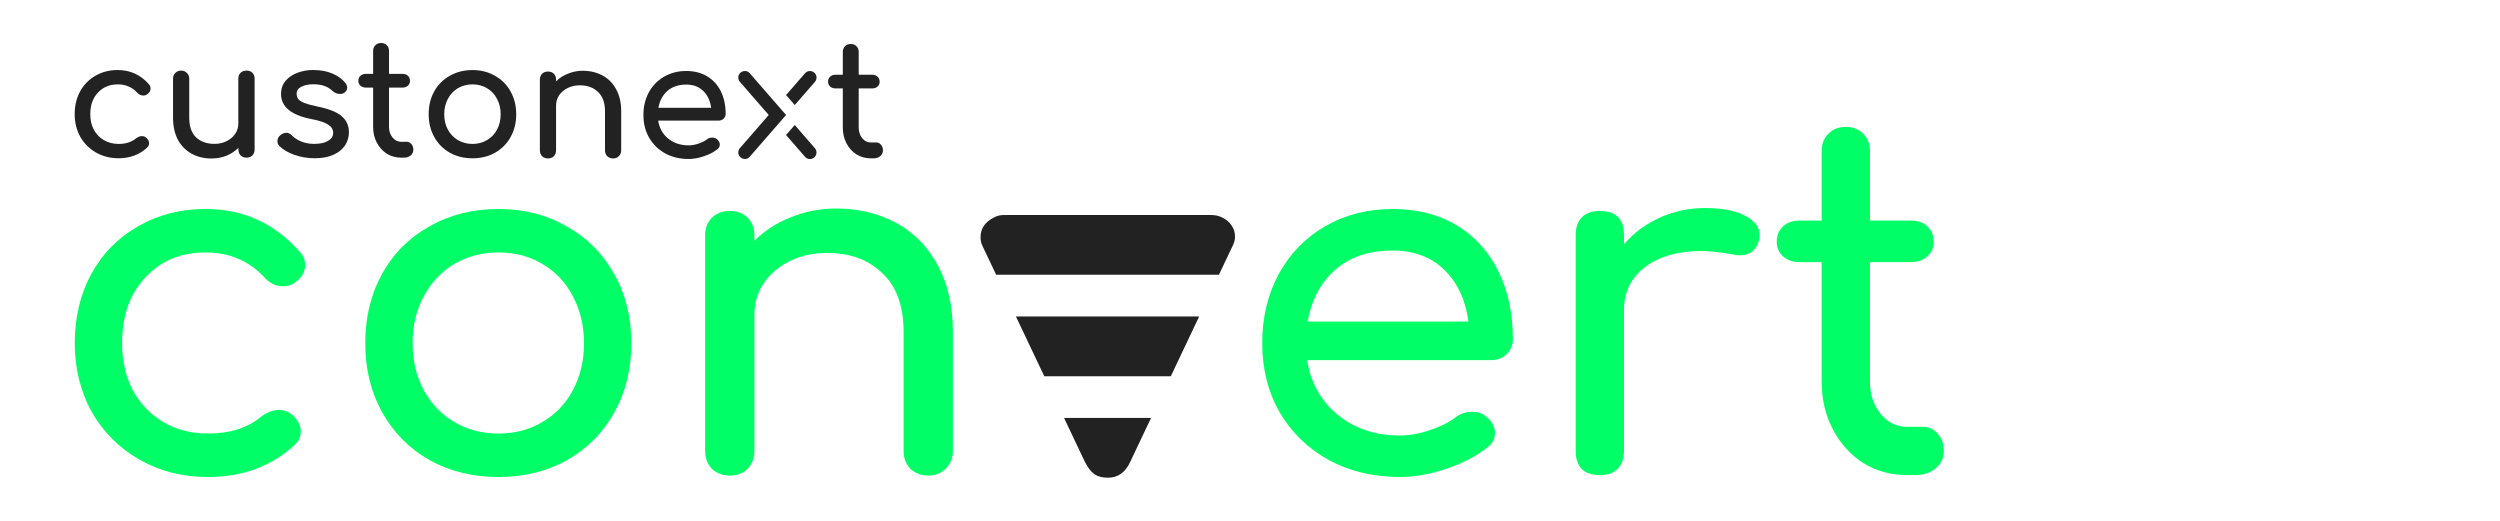
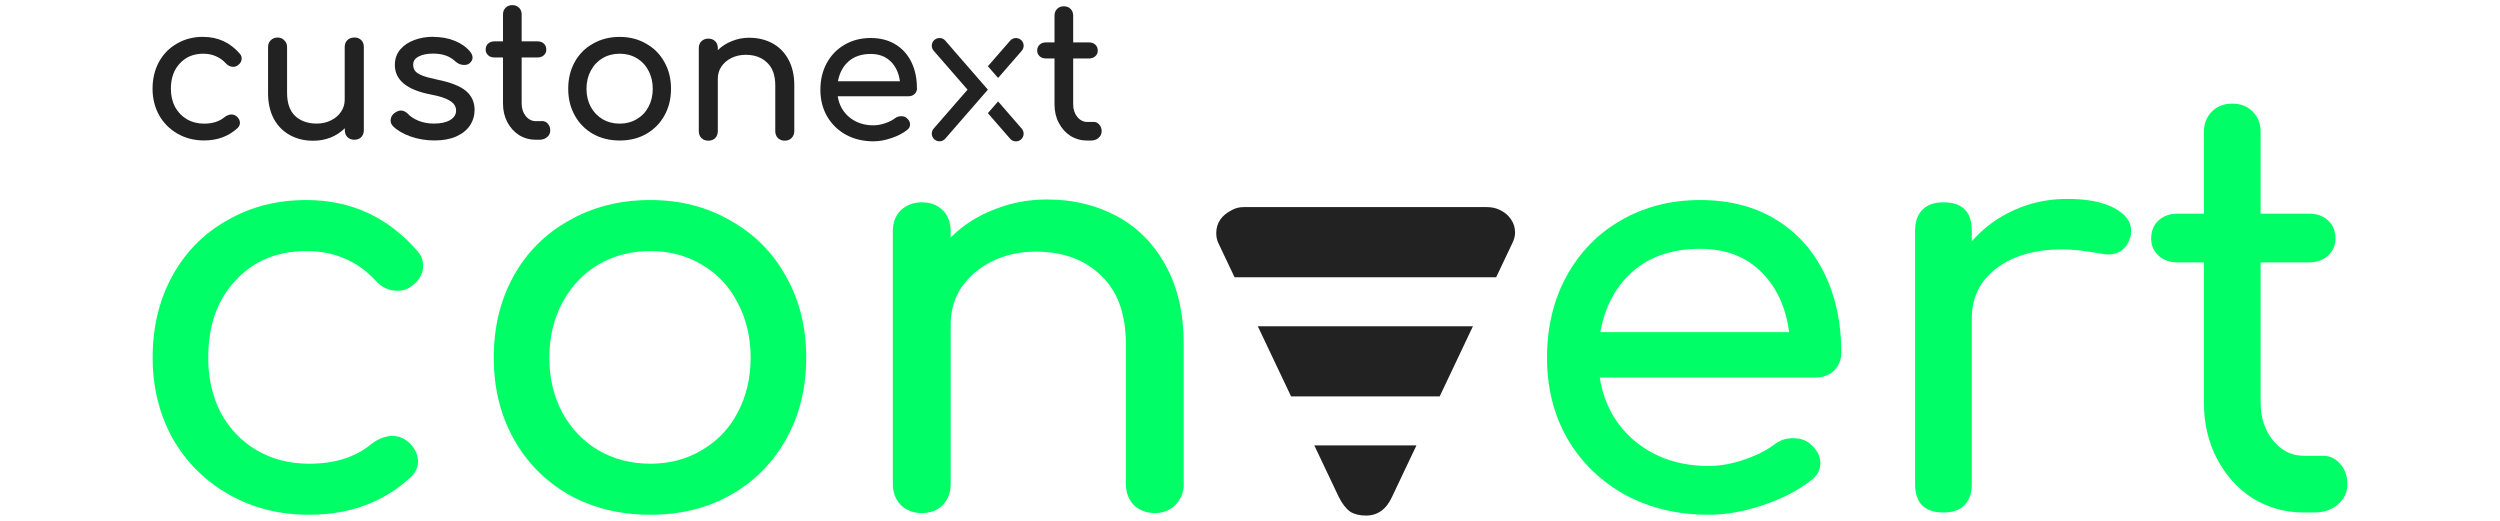
<svg xmlns="http://www.w3.org/2000/svg" width="2458px" height="512px" viewBox="0 0 2458 512" version="1.1" id="svg12">
  <defs id="defs16" />
-   <g id="g886" transform="translate(-88,-13.27838)">
+   <g id="g886" transform="matrix(1.174219,0,0,1.174219,-39.55066,-60.19165)">
    <g style="fill:#222222;fill-opacity:1" id="g1300" transform="matrix(48.54864,0,0,48.54864,345.8602,996.2304)">
      <path id="rect209-7-4" d="m 9.782,-18.808 c -0.034,-0.002 -0.069,0.008 -0.096,0.032 -0.056,0.048 -0.061,0.132 -0.013,0.187 l 0.584,0.671 -0.584,0.671 c -0.048,0.056 -0.043,0.139 0.013,0.187 0.056,0.048 0.139,0.043 0.187,-0.013 l 0.148,-0.17 c 0.001,-0.002 0.002,-0.003 0.003,-0.004 l 0.584,-0.671 -0.584,-0.671 c -10e-4,-0.001 -0.002,-0.003 -0.003,-0.004 l -0.148,-0.171 c -0.024,-0.028 -0.057,-0.043 -0.091,-0.045 z" style="font-style:normal;font-weight:normal;font-size:40px;line-height:1.25;font-family:sans-serif;letter-spacing:0px;word-spacing:0px;fill:#222222;fill-opacity:1;stroke:none;stroke-width:0.087" />
      <path id="rect209-7-5-2" d="m 11.083,-18.808 c -0.034,0.002 -0.067,0.018 -0.091,0.045 l -0.384,0.441 0.176,0.202 1.58e-4,3.56e-4 0.408,-0.469 c 0.048,-0.056 0.043,-0.139 -0.013,-0.187 -0.028,-0.024 -0.062,-0.035 -0.096,-0.032 z m -0.299,1.093 -3.54e-4,3.54e-4 -0.176,0.202 0.384,0.441 c 0.048,0.056 0.132,0.061 0.187,0.013 0.056,-0.048 0.061,-0.132 0.013,-0.187 z" style="font-style:normal;font-weight:normal;font-size:40px;line-height:1.25;font-family:sans-serif;letter-spacing:0px;word-spacing:0px;fill:#222222;fill-opacity:1;stroke:none;stroke-width:0.087" />
      <path id="path1223" style="font-style:normal;font-variant:normal;font-weight:bold;font-stretch:normal;font-size:medium;line-height:1.25;font-family:Comfortaa;-inkscape-font-specification:'Comfortaa Bold';letter-spacing:0px;word-spacing:0px;fill:#222222;fill-opacity:1;stroke:none;stroke-width:0.08" d="m 6.495,-18.813 q 0.221,0 0.398,0.096 0.177,0.096 0.276,0.282 0.1,0.183 0.1,0.443 v 0.79 q 0,0.071 -0.048,0.119 -0.045,0.045 -0.116,0.045 -0.071,0 -0.119,-0.045 -0.045,-0.048 -0.045,-0.119 v -0.79 q 0,-0.26 -0.141,-0.392 -0.138,-0.135 -0.369,-0.135 -0.135,0 -0.247,0.055 -0.109,0.055 -0.173,0.148 -0.061,0.093 -0.061,0.209 v 0.905 q 0,0.071 -0.045,0.119 -0.045,0.045 -0.119,0.045 -0.071,0 -0.119,-0.045 -0.045,-0.048 -0.045,-0.119 v -1.432 q 0,-0.074 0.045,-0.119 0.048,-0.045 0.119,-0.045 0.074,0 0.119,0.045 0.045,0.045 0.045,0.119 v 0.035 q 0.103,-0.103 0.244,-0.157 0.141,-0.058 0.302,-0.058 z" />
      <path id="path1225" style="font-style:normal;font-variant:normal;font-weight:bold;font-stretch:normal;font-size:medium;line-height:1.25;font-family:Comfortaa;-inkscape-font-specification:'Comfortaa Bold';letter-spacing:0px;word-spacing:0px;fill:#222222;fill-opacity:1;stroke:none;stroke-width:0.08" d="m 9.386,-17.946 q 0,0.061 -0.042,0.103 -0.042,0.039 -0.106,0.039 H 8.018 q 0.035,0.225 0.202,0.363 0.17,0.138 0.414,0.138 0.096,0 0.199,-0.035 0.106,-0.035 0.173,-0.087 0.045,-0.035 0.106,-0.035 0.061,0 0.096,0.032 0.058,0.048 0.058,0.109 0,0.058 -0.051,0.096 -0.109,0.087 -0.273,0.141 -0.161,0.055 -0.308,0.055 -0.263,0 -0.472,-0.112 -0.209,-0.116 -0.327,-0.318 -0.116,-0.202 -0.116,-0.459 0,-0.257 0.109,-0.459 0.112,-0.205 0.308,-0.318 0.199,-0.116 0.449,-0.116 0.247,0 0.427,0.109 0.18,0.109 0.276,0.305 0.096,0.196 0.096,0.449 z M 8.587,-18.534 q -0.234,0 -0.382,0.128 -0.144,0.128 -0.183,0.343 h 1.069 q -0.029,-0.215 -0.161,-0.343 -0.132,-0.128 -0.343,-0.128 z" />
      <path id="path1227" style="font-style:normal;font-variant:normal;font-weight:bold;font-stretch:normal;font-size:medium;line-height:1.25;font-family:Comfortaa;-inkscape-font-specification:'Comfortaa Bold';letter-spacing:0px;word-spacing:0px;fill:#222222;fill-opacity:1;stroke:none;stroke-width:0.08" d="m 12.432,-17.362 q 0.058,0 0.096,0.045 0.042,0.045 0.042,0.116 0,0.071 -0.055,0.116 -0.051,0.045 -0.135,0.045 h -0.058 q -0.157,0 -0.289,-0.08 -0.128,-0.083 -0.202,-0.225 -0.074,-0.141 -0.074,-0.318 v -0.793 h -0.148 q -0.067,0 -0.109,-0.039 -0.042,-0.039 -0.042,-0.096 0,-0.064 0.042,-0.103 0.042,-0.039 0.109,-0.039 h 0.148 v -0.462 q 0,-0.071 0.045,-0.116 0.045,-0.045 0.116,-0.045 0.071,0 0.116,0.045 0.045,0.045 0.045,0.116 v 0.462 h 0.273 q 0.067,0 0.109,0.039 0.042,0.039 0.042,0.103 0,0.058 -0.042,0.096 -0.042,0.039 -0.109,0.039 h -0.273 v 0.793 q 0,0.128 0.071,0.215 0.071,0.087 0.173,0.087 z" />
      <path d="m -2.925,-18.828 q 0.38,0 0.631,0.29 0.032,0.035 0.032,0.084 0,0.071 -0.071,0.119 -0.032,0.023 -0.074,0.023 -0.074,0 -0.126,-0.058 -0.08,-0.087 -0.177,-0.126 -0.093,-0.042 -0.216,-0.042 -0.248,0 -0.402,0.167 -0.155,0.164 -0.155,0.438 0,0.174 0.071,0.312 0.074,0.135 0.203,0.212 0.132,0.077 0.299,0.077 0.219,0 0.354,-0.113 0.061,-0.045 0.119,-0.045 0.045,0 0.084,0.029 0.061,0.051 0.061,0.116 0,0.048 -0.039,0.087 -0.232,0.216 -0.579,0.216 -0.254,0 -0.457,-0.116 -0.203,-0.116 -0.319,-0.319 -0.113,-0.206 -0.113,-0.457 0,-0.258 0.109,-0.46 0.113,-0.206 0.312,-0.319 0.2,-0.116 0.451,-0.116 z" style="font-style:normal;font-variant:normal;font-weight:bold;font-stretch:normal;font-size:medium;line-height:1.25;font-family:Comfortaa;-inkscape-font-specification:'Comfortaa Bold';letter-spacing:0px;word-spacing:0px;fill:#222222;fill-opacity:1;stroke:none;stroke-width:0.08" id="path887" />
      <path d="m -0.319,-18.818 q 0.074,0 0.119,0.045 0.045,0.045 0.045,0.119 v 1.436 q 0,0.071 -0.045,0.119 -0.045,0.045 -0.119,0.045 -0.071,0 -0.119,-0.045 -0.045,-0.048 -0.045,-0.119 v -0.035 q -0.103,0.103 -0.245,0.161 -0.142,0.055 -0.303,0.055 -0.222,0 -0.399,-0.097 -0.177,-0.097 -0.277,-0.28 -0.1,-0.187 -0.1,-0.447 v -0.792 q 0,-0.071 0.045,-0.116 0.048,-0.048 0.119,-0.048 0.071,0 0.116,0.048 0.048,0.045 0.048,0.116 v 0.792 q 0,0.261 0.138,0.396 0.142,0.132 0.373,0.132 0.135,0 0.245,-0.055 0.113,-0.055 0.174,-0.148 0.064,-0.093 0.064,-0.209 v -0.908 q 0,-0.074 0.045,-0.119 0.048,-0.045 0.119,-0.045 z" style="font-style:normal;font-variant:normal;font-weight:bold;font-stretch:normal;font-size:medium;line-height:1.25;font-family:Comfortaa;-inkscape-font-specification:'Comfortaa Bold';letter-spacing:0px;word-spacing:0px;fill:#222222;fill-opacity:1;stroke:none;stroke-width:0.08" id="path889" />
      <path d="m 1.041,-18.828 q 0.209,0 0.373,0.068 0.167,0.068 0.264,0.187 0.042,0.051 0.042,0.103 0,0.055 -0.055,0.1 -0.035,0.026 -0.09,0.026 -0.084,0 -0.151,-0.061 -0.08,-0.074 -0.171,-0.103 -0.09,-0.032 -0.219,-0.032 -0.148,0 -0.245,0.051 -0.093,0.048 -0.093,0.138 0,0.064 0.032,0.109 0.032,0.042 0.122,0.08 0.09,0.035 0.261,0.071 0.351,0.071 0.496,0.196 0.148,0.126 0.148,0.325 0,0.148 -0.08,0.27 -0.08,0.119 -0.238,0.19 -0.155,0.068 -0.373,0.068 -0.219,0 -0.412,-0.068 -0.193,-0.068 -0.303,-0.177 -0.042,-0.042 -0.042,-0.1 0,-0.077 0.064,-0.126 0.061,-0.045 0.113,-0.045 0.064,0 0.122,0.058 0.061,0.068 0.183,0.119 0.122,0.048 0.261,0.048 0.183,0 0.283,-0.061 0.103,-0.061 0.103,-0.164 0,-0.1 -0.1,-0.164 -0.1,-0.068 -0.338,-0.113 -0.618,-0.119 -0.618,-0.509 0,-0.158 0.093,-0.267 0.093,-0.109 0.245,-0.164 0.151,-0.055 0.322,-0.055 z" style="font-style:normal;font-variant:normal;font-weight:bold;font-stretch:normal;font-size:medium;line-height:1.25;font-family:Comfortaa;-inkscape-font-specification:'Comfortaa Bold';letter-spacing:0px;word-spacing:0px;fill:#222222;fill-opacity:1;stroke:none;stroke-width:0.08" id="path891" />
      <path d="m 2.921,-17.376 q 0.058,0 0.097,0.045 0.042,0.045 0.042,0.116 0,0.071 -0.055,0.116 -0.052,0.045 -0.135,0.045 h -0.058 q -0.158,0 -0.29,-0.08 -0.129,-0.084 -0.203,-0.225 -0.074,-0.142 -0.074,-0.319 v -0.795 h -0.148 q -0.068,0 -0.109,-0.039 -0.042,-0.039 -0.042,-0.097 0,-0.064 0.042,-0.103 0.042,-0.039 0.109,-0.039 h 0.148 v -0.464 q 0,-0.071 0.045,-0.116 0.045,-0.045 0.116,-0.045 0.071,0 0.116,0.045 0.045,0.045 0.045,0.116 v 0.464 h 0.274 q 0.068,0 0.109,0.039 0.042,0.039 0.042,0.103 0,0.058 -0.042,0.097 -0.042,0.039 -0.109,0.039 H 2.567 v 0.795 q 0,0.129 0.071,0.216 0.071,0.087 0.174,0.087 z" style="font-style:normal;font-variant:normal;font-weight:bold;font-stretch:normal;font-size:medium;line-height:1.25;font-family:Comfortaa;-inkscape-font-specification:'Comfortaa Bold';letter-spacing:0px;word-spacing:0px;fill:#222222;fill-opacity:1;stroke:none;stroke-width:0.08" id="path893" />
      <path d="m 4.258,-18.828 q 0.254,0 0.454,0.116 0.203,0.113 0.315,0.315 0.116,0.203 0.116,0.464 0,0.258 -0.113,0.46 -0.113,0.203 -0.315,0.319 -0.2,0.113 -0.457,0.113 -0.258,0 -0.46,-0.113 -0.203,-0.116 -0.315,-0.319 -0.113,-0.203 -0.113,-0.46 0,-0.261 0.113,-0.464 0.113,-0.203 0.315,-0.315 0.203,-0.116 0.46,-0.116 z m 0,0.29 q -0.164,0 -0.296,0.077 -0.129,0.077 -0.203,0.216 -0.074,0.138 -0.074,0.312 0,0.174 0.074,0.312 0.074,0.135 0.203,0.212 0.132,0.077 0.296,0.077 0.164,0 0.293,-0.077 0.132,-0.077 0.203,-0.212 0.074,-0.138 0.074,-0.312 0,-0.174 -0.074,-0.312 -0.071,-0.138 -0.203,-0.216 -0.129,-0.077 -0.293,-0.077 z" style="font-style:normal;font-variant:normal;font-weight:bold;font-stretch:normal;font-size:medium;line-height:1.25;font-family:Comfortaa;-inkscape-font-specification:'Comfortaa Bold';letter-spacing:0px;word-spacing:0px;fill:#222222;fill-opacity:1;stroke:none;stroke-width:0.08" id="path895" />
    </g>
    <path d="m 290.164,218.758 q 56.026,0 93.061,42.733 4.749,5.223 4.749,12.345 0,10.446 -10.446,17.568 -4.749,3.324 -10.921,3.324 -10.92,0 -18.517,-8.546 -11.87,-12.82 -26.114,-18.517 -13.77,-6.172 -31.812,-6.172 -36.56,0 -59.351,24.69 -22.791,24.215 -22.791,64.574 0,25.64 10.445,46.056 10.921,19.942 29.913,31.337 19.467,11.395 44.157,11.395 32.287,0 52.228,-16.618 9.021,-6.647 17.568,-6.647 6.647,0 12.345,4.273 9.021,7.597 9.021,17.093 0,7.122 -5.697,12.82 -34.187,31.812 -85.465,31.812 -37.51,0 -67.423,-17.093 -29.913,-17.093 -47.005,-47.006 -16.618,-30.387 -16.618,-67.422 0,-37.985 16.143,-67.897 16.618,-30.387 46.056,-47.006 29.438,-17.093 66.473,-17.093 z" style="font-style:normal;font-variant:normal;font-weight:bold;font-stretch:normal;font-size:medium;line-height:1.25;font-family:Comfortaa;-inkscape-font-specification:'Comfortaa Bold';letter-spacing:0px;word-spacing:0px;fill:#00ff66;fill-opacity:1;stroke:none;stroke-width:44.513" id="path873" />
    <path d="m 578.163,218.758 q 37.509,0 66.947,17.093 29.913,16.618 46.531,46.531 17.093,29.913 17.093,68.372 0,37.984 -16.618,67.897 -16.618,29.913 -46.531,47.006 -29.438,16.618 -67.422,16.618 -37.985,0 -67.898,-16.618 -29.913,-17.093 -46.531,-47.006 -16.617,-29.913 -16.617,-67.897 0,-38.459 16.617,-68.372 16.618,-29.913 46.531,-46.531 29.913,-17.093 67.898,-17.093 z m 0,42.733 q -24.216,0 -43.682,11.395 -18.992,11.395 -29.913,31.812 -10.921,20.417 -10.921,46.056 0,25.64 10.921,46.056 10.921,19.942 29.913,31.337 19.467,11.395 43.682,11.395 24.214,0 43.206,-11.395 19.468,-11.395 29.913,-31.337 10.921,-20.417 10.921,-46.056 0,-25.64 -10.921,-46.056 -10.445,-20.417 -29.913,-31.812 -18.992,-11.395 -43.206,-11.395 z" style="font-style:normal;font-variant:normal;font-weight:bold;font-stretch:normal;font-size:medium;line-height:1.25;font-family:Comfortaa;-inkscape-font-specification:'Comfortaa Bold';letter-spacing:0px;word-spacing:0px;fill:#00ff66;fill-opacity:1;stroke:none;stroke-width:44.513" id="path875" />
    <path d="m 910.422,218.283 q 32.762,0 58.876,14.244 26.114,14.244 40.834,41.783 14.718,27.064 14.718,65.523 v 116.802 q 0,10.446 -7.121,17.568 -6.647,6.647 -17.093,6.647 -10.446,0 -17.568,-6.647 -6.647,-7.122 -6.647,-17.568 V 339.833 q 0,-38.459 -20.891,-57.926 -20.417,-19.942 -54.603,-19.942 -19.942,0 -36.56,8.072 -16.143,8.072 -25.639,21.841 -9.021,13.769 -9.021,30.862 v 133.895 q 0,10.446 -6.647,17.568 -6.647,6.647 -17.568,6.647 -10.445,0 -17.567,-6.647 -6.647,-7.122 -6.647,-17.568 V 244.872 q 0,-10.92 6.647,-17.568 7.122,-6.647 17.567,-6.647 10.921,0 17.568,6.647 6.647,6.647 6.647,17.568 v 5.223 q 15.193,-15.194 36.085,-23.265 20.892,-8.546 44.631,-8.546 z" style="font-style:normal;font-variant:normal;font-weight:bold;font-stretch:normal;font-size:medium;line-height:1.25;font-family:Comfortaa;-inkscape-font-specification:'Comfortaa Bold';letter-spacing:0px;word-spacing:0px;fill:#00ff66;fill-opacity:1;stroke:none;stroke-width:44.513" id="path877" />
    <path d="m 1575.455,346.48 q 0,9.021 -6.172,15.194 -6.172,5.698 -15.668,5.698 h -180.426 q 5.222,33.236 29.913,53.653 25.164,20.417 61.249,20.417 14.245,0 29.438,-5.223 15.668,-5.223 25.639,-12.82 6.647,-5.223 15.668,-5.223 9.022,0 14.245,4.748 8.546,7.122 8.546,16.143 0,8.547 -7.596,14.244 -16.143,12.82 -40.359,20.892 -23.74,8.072 -45.581,8.072 -38.934,0 -69.797,-16.618 -30.862,-17.093 -48.43,-47.006 -17.093,-29.913 -17.093,-67.897 0,-37.985 16.143,-67.897 16.618,-30.387 45.581,-47.006 29.438,-17.093 66.473,-17.093 36.56,0 63.149,16.143 26.589,16.143 40.833,45.107 14.245,28.963 14.245,66.473 z M 1457.228,259.591 q -34.66,0 -56.502,18.992 -21.366,18.992 -27.063,50.804 h 158.109 q -4.272,-31.812 -23.739,-50.804 -19.467,-18.992 -50.805,-18.992 z" style="font-style:normal;font-variant:normal;font-weight:bold;font-stretch:normal;font-size:medium;line-height:1.25;font-family:Comfortaa;-inkscape-font-specification:'Comfortaa Bold';letter-spacing:0px;word-spacing:0px;fill:#00ff66;fill-opacity:1;stroke:none;stroke-width:44.513" id="path881" />
    <path d="m 1764.472,217.808 q 25.164,0 39.409,7.597 14.245,7.597 14.245,18.992 0,3.324 -0.476,4.748 -4.274,15.194 -18.993,15.194 -2.374,0 -7.121,-0.949 -18.993,-3.324 -30.863,-3.324 -34.187,0 -55.077,15.669 -20.892,15.669 -20.892,42.258 v 138.643 q 0,11.395 -6.172,17.568 -5.697,6.172 -17.568,6.172 -11.395,0 -17.567,-5.698 -6.172,-6.172 -6.172,-18.043 v -212.238 q 0,-11.395 6.172,-17.568 6.172,-6.172 17.567,-6.172 23.741,0 23.741,23.74 v 9.021 q 14.245,-16.618 35.135,-26.114 20.892,-9.496 44.632,-9.496 z" style="font-style:normal;font-variant:normal;font-weight:bold;font-stretch:normal;font-size:medium;line-height:1.25;font-family:Comfortaa;-inkscape-font-specification:'Comfortaa Bold';letter-spacing:0px;word-spacing:0px;fill:#00ff66;fill-opacity:1;stroke:none;stroke-width:44.513" id="path883" />
    <path d="m 1978.764,432.895 q 8.547,0 14.245,6.647 6.172,6.647 6.172,17.093 0,10.446 -8.071,17.093 -7.597,6.647 -19.942,6.647 h -8.547 q -23.265,0 -42.732,-11.87 -18.992,-12.345 -29.913,-33.236 -10.92,-20.892 -10.92,-47.006 V 270.986 h -21.842 q -9.971,0 -16.143,-5.698 -6.172,-5.698 -6.172,-14.244 0,-9.496 6.172,-15.194 6.172,-5.698 16.143,-5.698 h 21.842 v -68.372 q 0,-10.446 6.647,-17.093 6.647,-6.647 17.092,-6.647 10.446,0 17.093,6.647 6.647,6.647 6.647,17.093 v 68.372 h 40.359 q 9.971,0 16.143,5.698 6.172,5.698 6.172,15.194 0,8.546 -6.172,14.244 -6.172,5.698 -16.143,5.698 h -40.359 v 117.277 q 0,18.992 10.446,31.812 10.446,12.82 25.639,12.82 z" style="font-style:normal;font-variant:normal;font-weight:bold;font-stretch:normal;font-size:medium;line-height:1.25;font-family:Comfortaa;-inkscape-font-specification:'Comfortaa Bold';letter-spacing:0px;word-spacing:0px;fill:#00ff66;fill-opacity:1;stroke:none;stroke-width:44.513" id="path885" />
    <path id="path951-8" d="m 1075.326,224.659 c -3.799,0 -7.1,0.789 -9.949,2.372 -8.863,4.431 -13.302,10.916 -13.302,19.462 0,3.165 0.611,6.027 1.88,8.559 l 13.466,28.376 h 219.022 l 13.466,-28.376 c 1.583,-3.165 2.371,-6.174 2.371,-9.022 0,-4.115 -1.087,-7.765 -3.298,-10.931 -2.216,-3.482 -5.398,-6.169 -9.513,-8.068 -3.166,-1.583 -6.789,-2.372 -10.904,-2.372 z m 11.53,99.766 27.885,58.769 h 124.407 l 27.859,-58.769 z m 47.321,99.766 20.444,43.096 c 2.849,5.698 6.031,9.816 9.513,12.348 3.481,2.216 7.893,3.325 13.274,3.325 9.813,0 17.113,-5.228 21.861,-15.674 l 20.444,-43.095 z" style="font-style:normal;font-weight:normal;font-size:medium;line-height:1.25;font-family:sans-serif;letter-spacing:0px;word-spacing:0px;fill:#222222;fill-opacity:1;stroke:none;stroke-width:44.513" />
  </g>
</svg>
